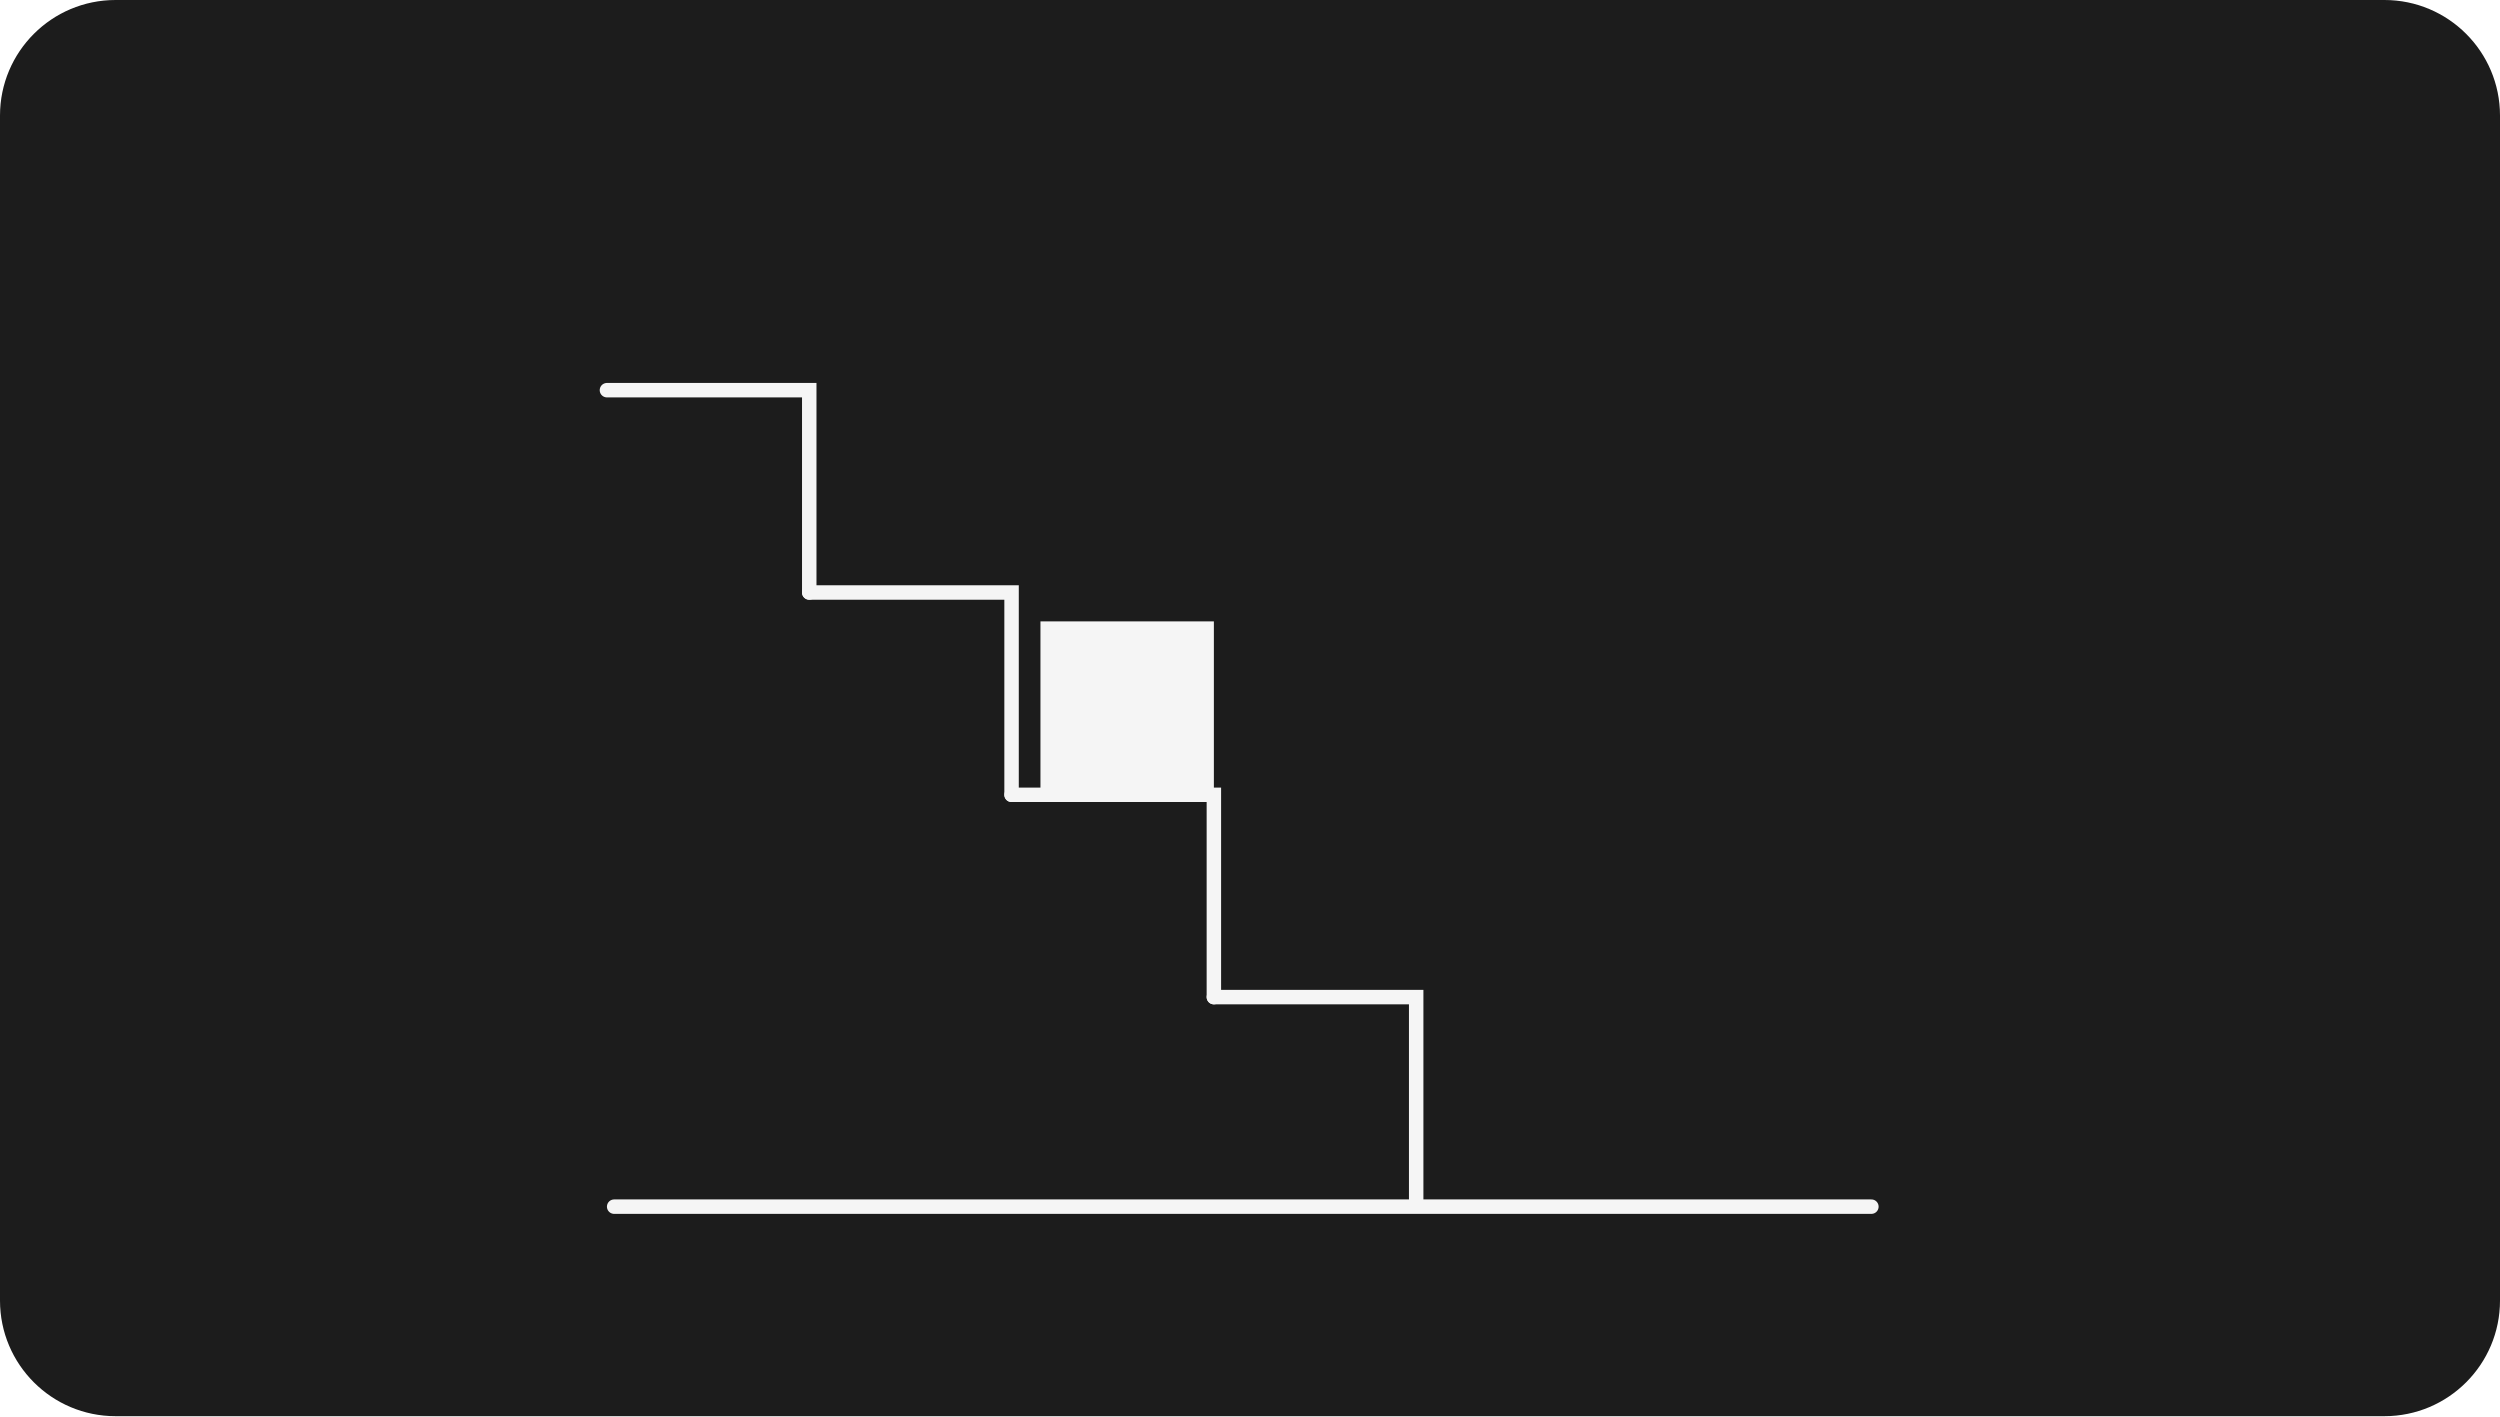
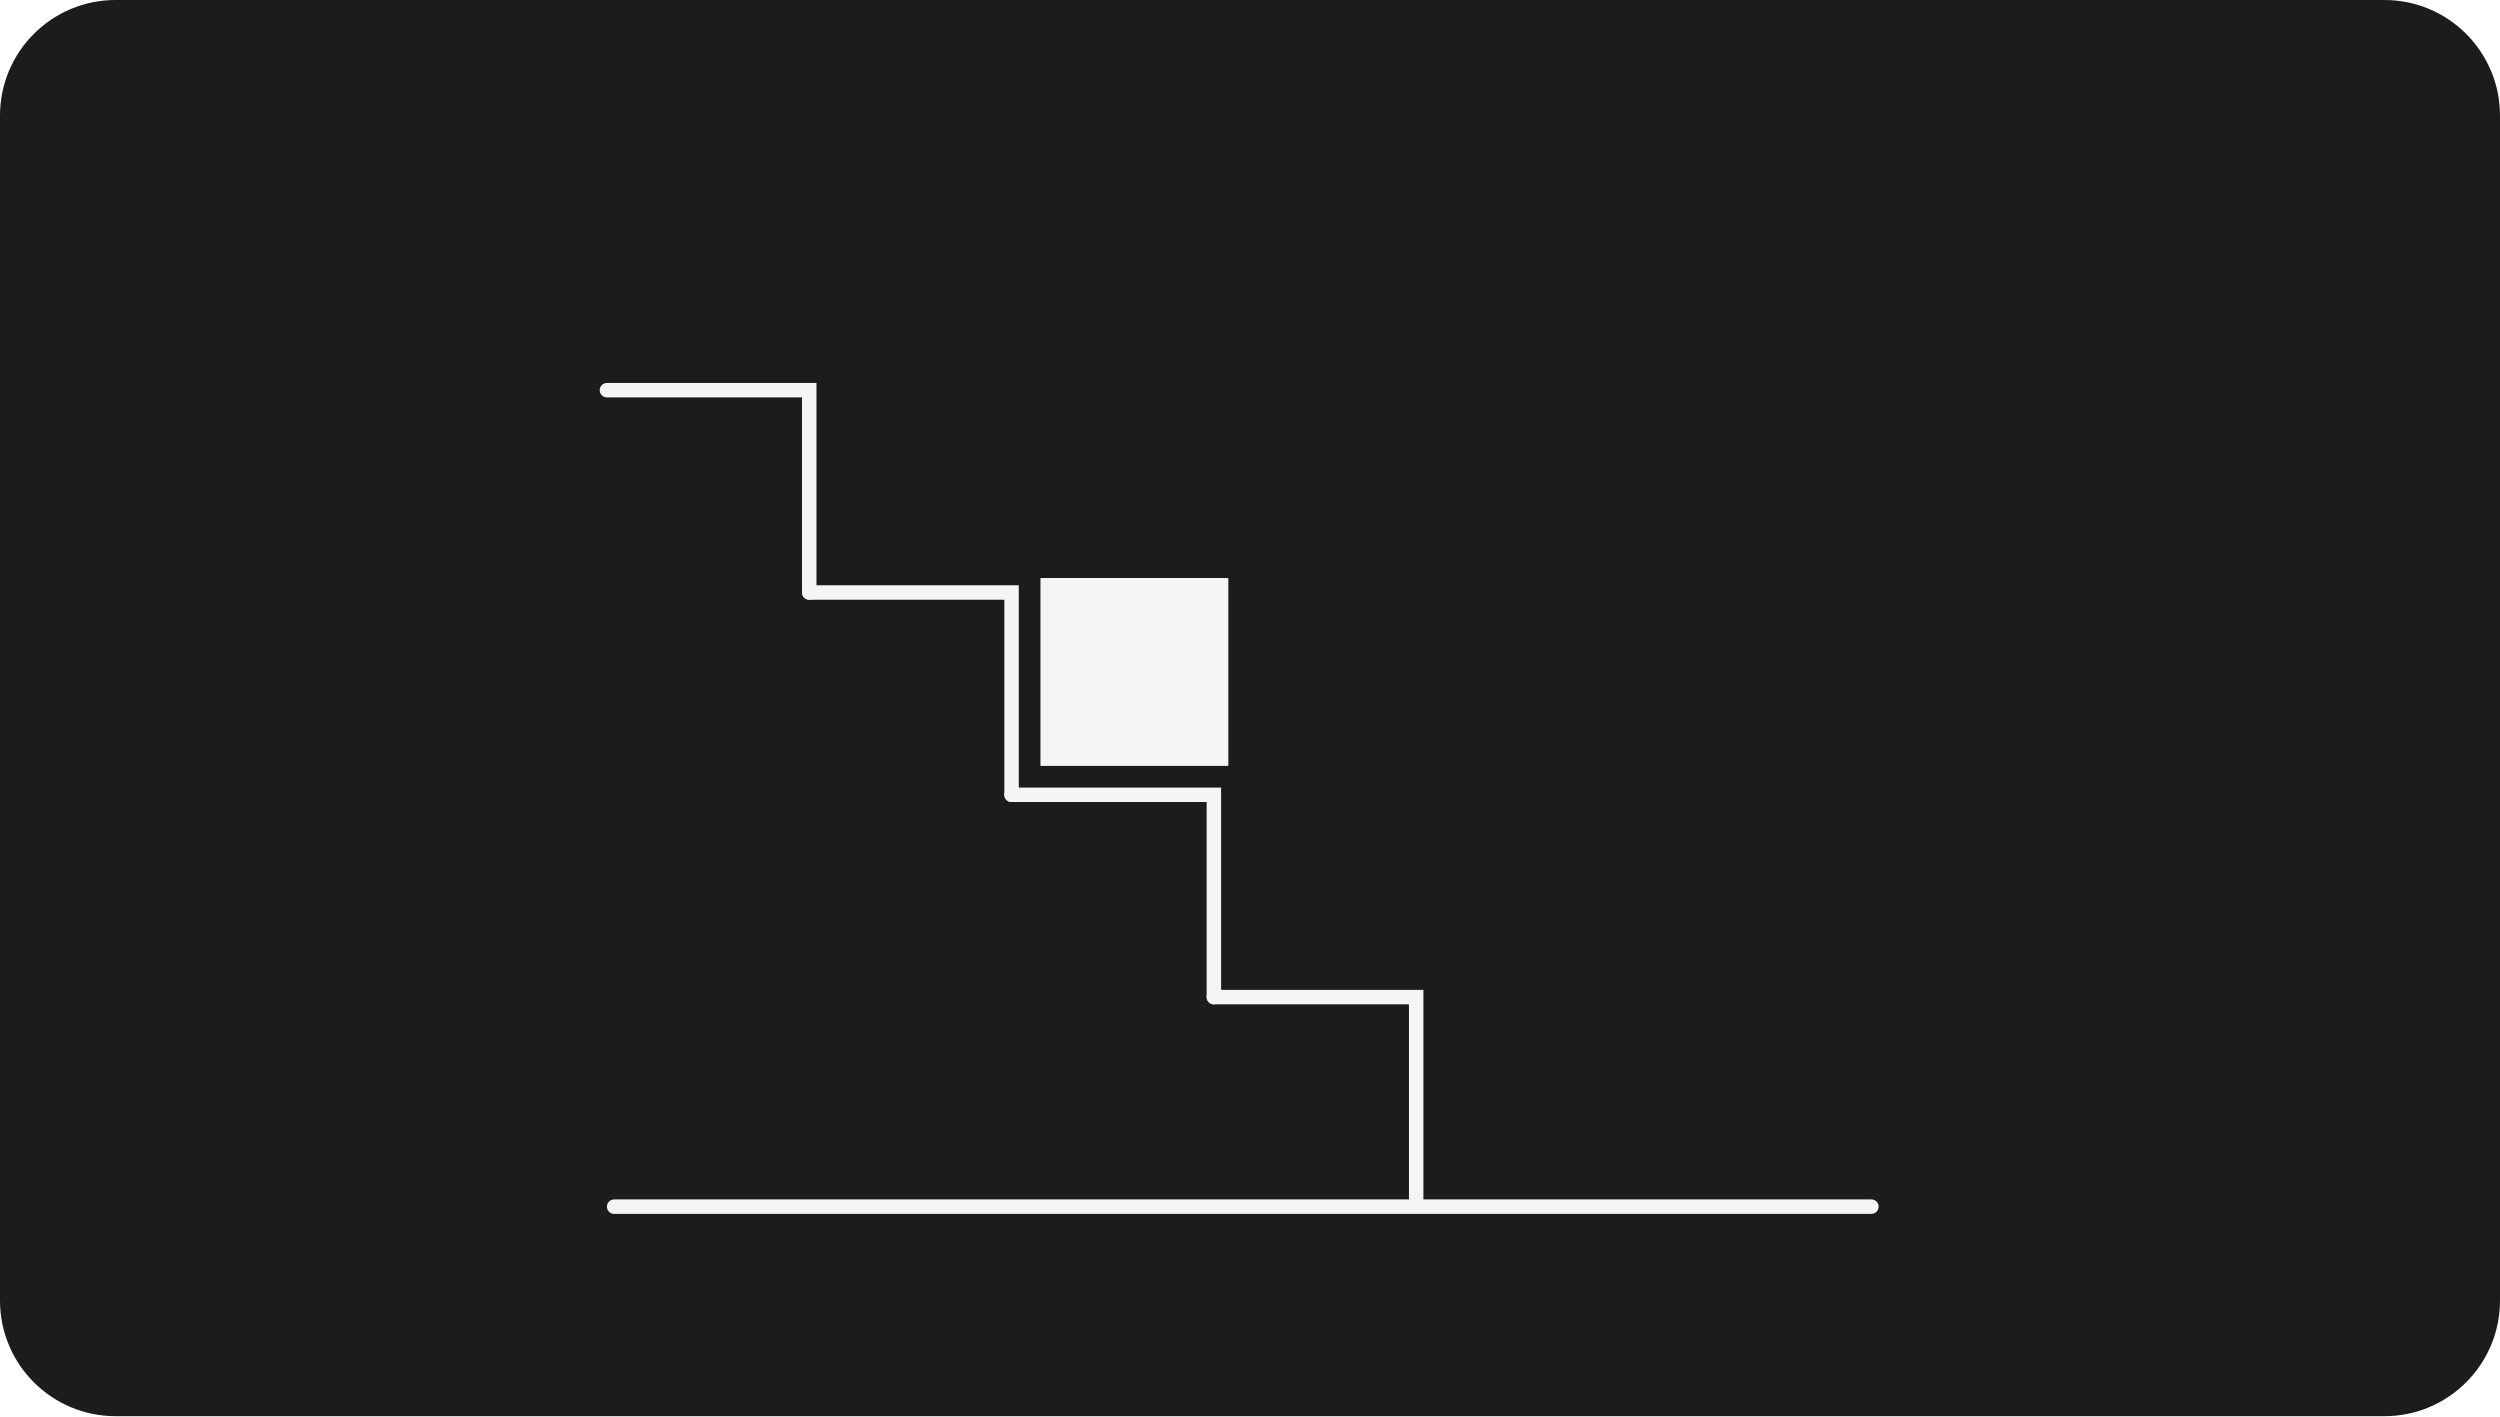
<svg xmlns="http://www.w3.org/2000/svg" width="173" height="98" viewBox="0 0 173 98" fill="none">
  <rect width="173" height="98" rx="8" fill="#1C1C1C" />
-   <rect x="72" y="43" width="12" height="12" fill="#F5F5F5" />
+   <rect x="72" y="40" width="13" height="13" fill="#F5F5F5" />
  <path d="M42 27H56V41" stroke-linecap="round" stroke="#F5F5F5" />
  <path d="M56 41H70V55" stroke-linecap="round" stroke="#F5F5F5" />
  <path d="M70 55H84V69" stroke-linecap="round" stroke="#F5F5F5" />
  <path d="M84 69H98V83" stroke-linecap="round" stroke="#F5F5F5" />
-   <path d="M42.5 83.5H129.5" stroke-linecap="round" stroke="#F5F5F5" />
+   <line x1="42.5" y1="83.5" x2="129.5" y2="83.5" stroke-linecap="round" stroke="#F5F5F5" />
</svg>
